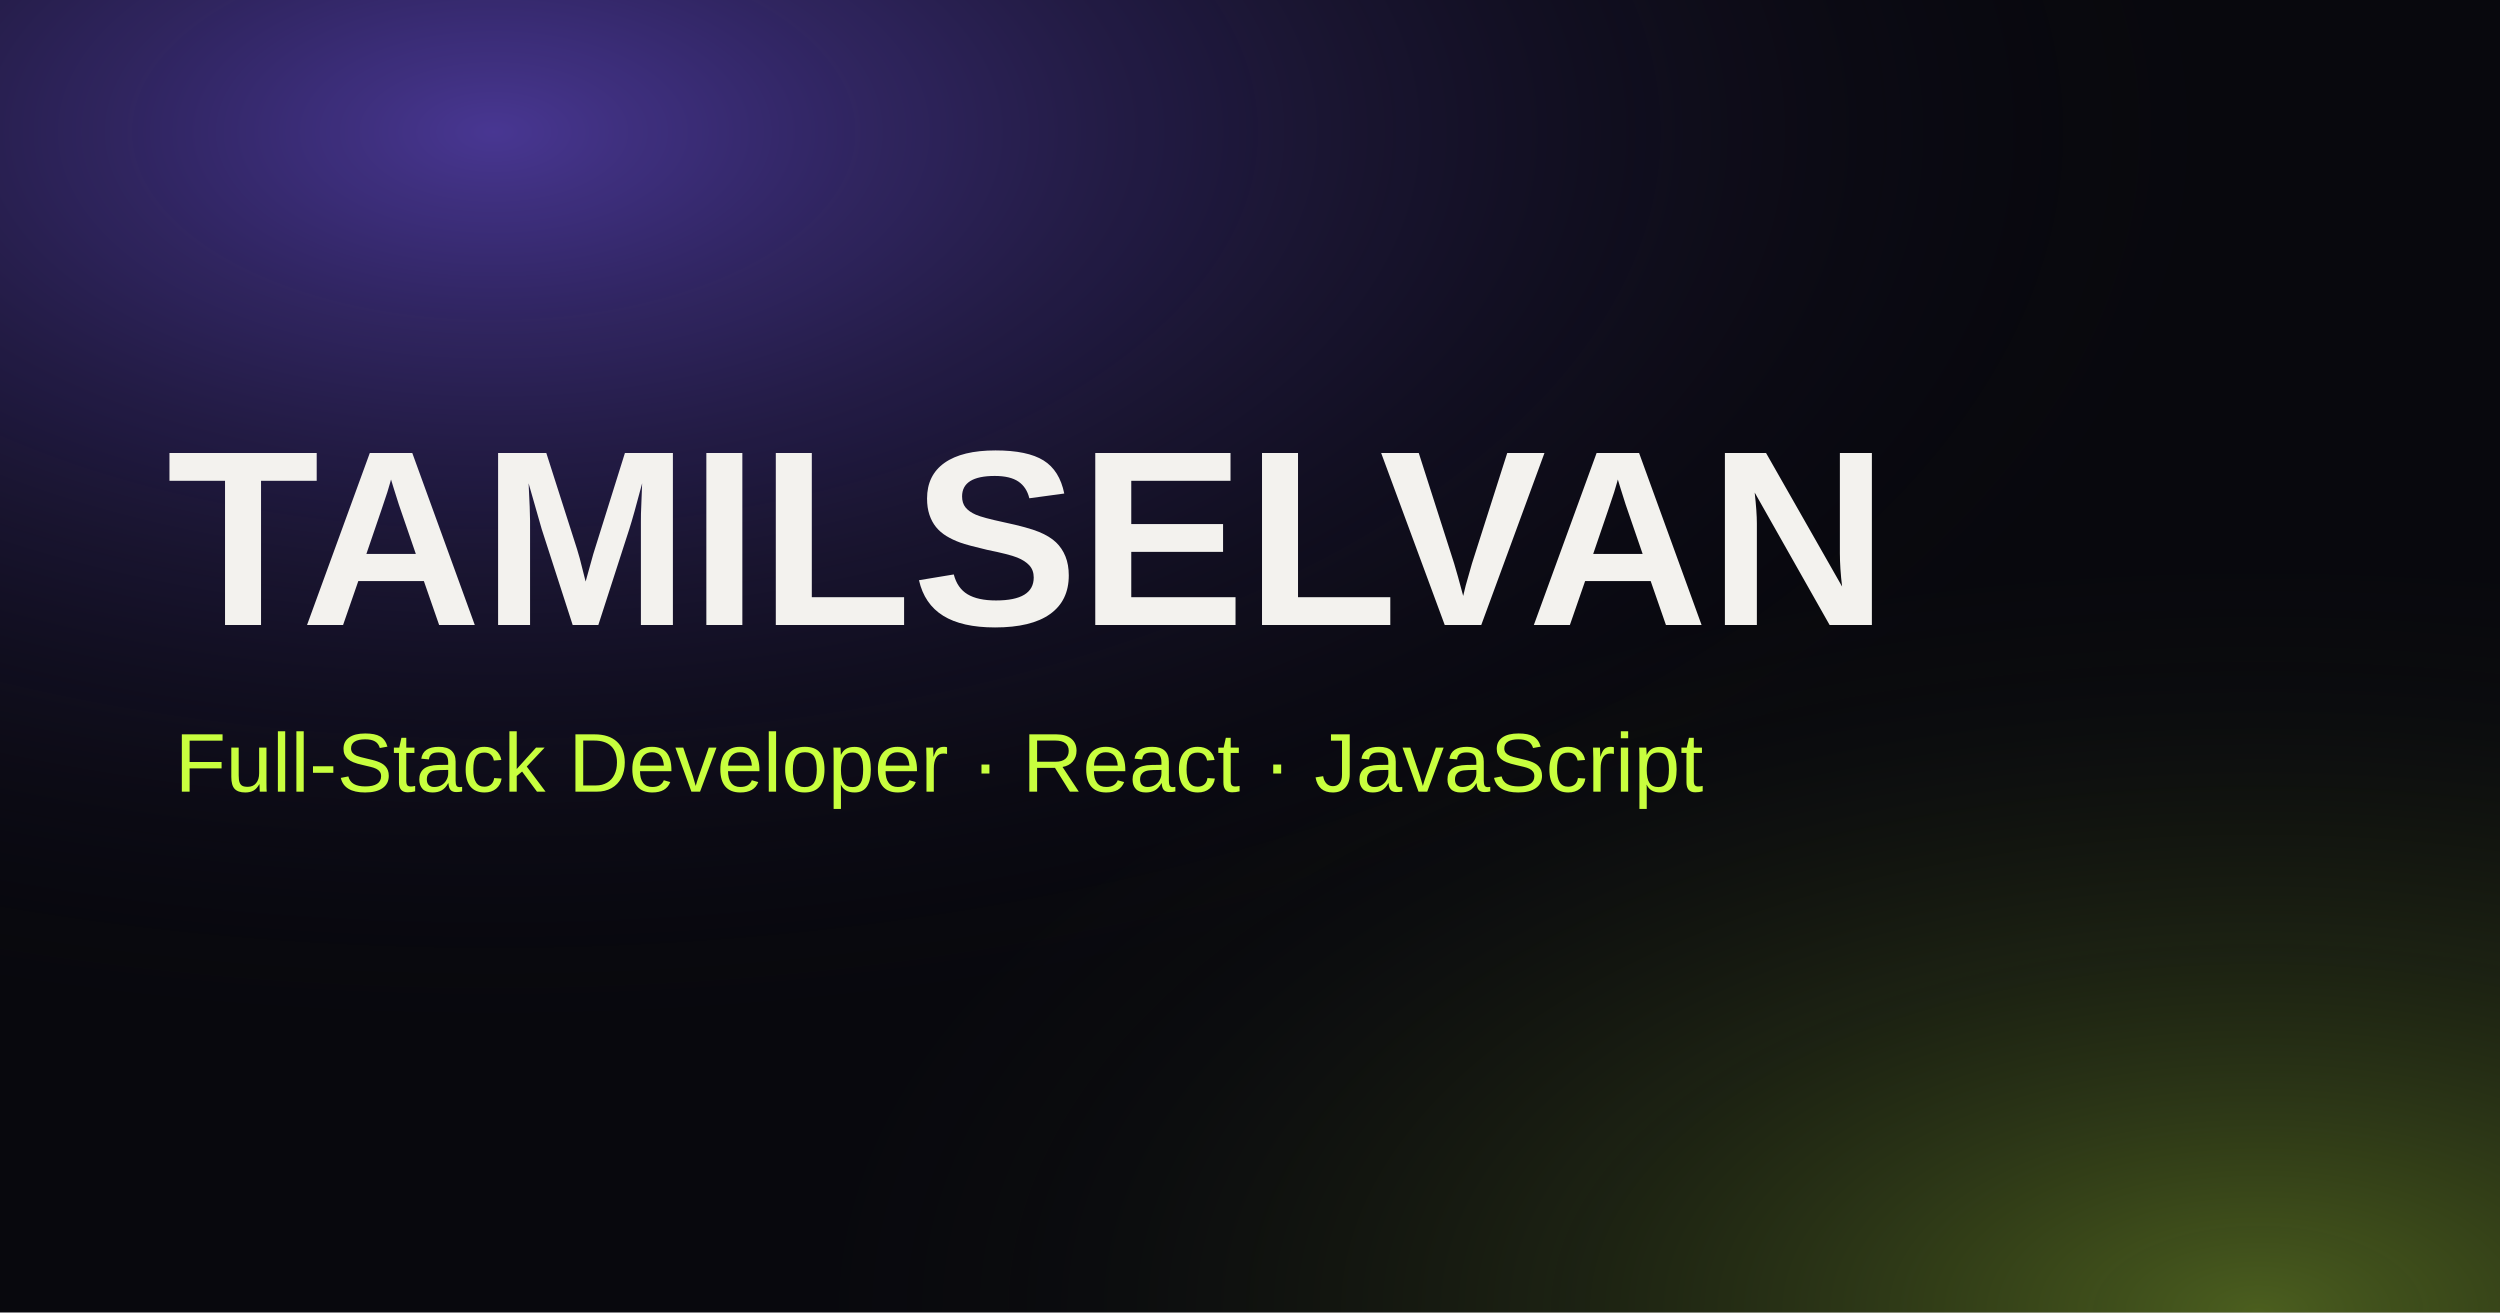
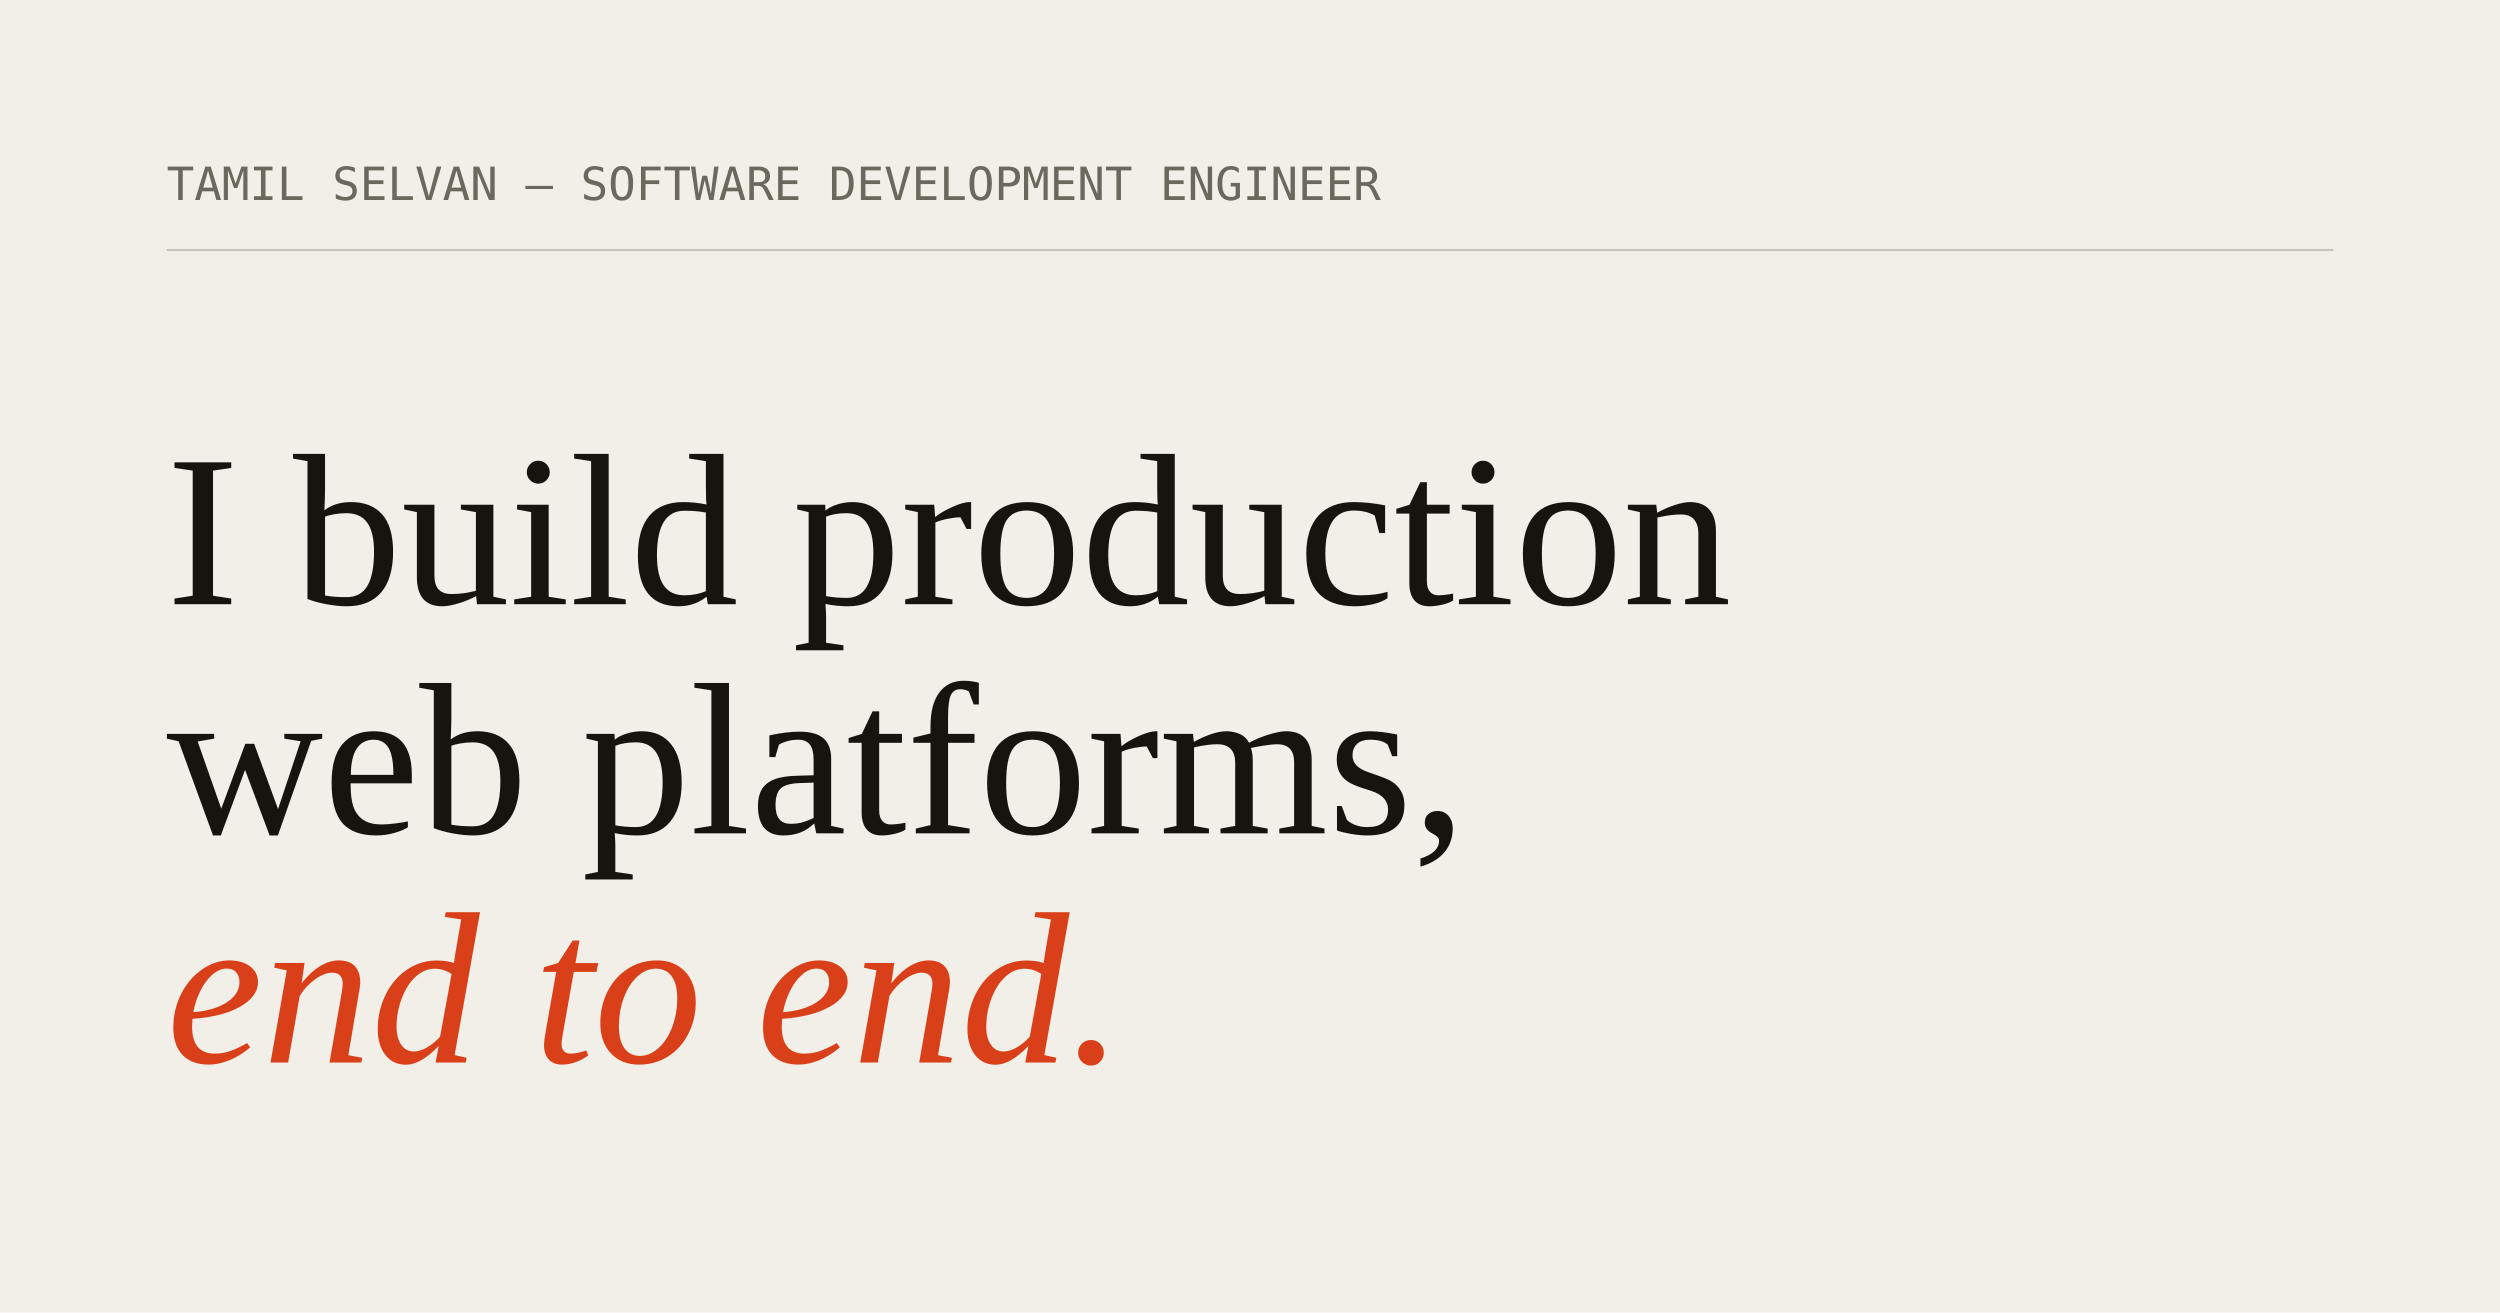
<svg xmlns="http://www.w3.org/2000/svg" viewBox="0 0 1200 630">
-   <defs>
-     <radialGradient id="a" cx="20%" cy="10%" r="70%">
-       <stop offset="0" stop-color="#7c5cff" stop-opacity=".55" />
-       <stop offset="1" stop-color="#08080d" stop-opacity="0" />
-     </radialGradient>
-     <radialGradient id="b" cx="90%" cy="100%" r="60%">
-       <stop offset="0" stop-color="#c8ff3e" stop-opacity=".35" />
-       <stop offset="1" stop-color="#08080d" stop-opacity="0" />
-     </radialGradient>
-   </defs>
-   <rect width="1200" height="630" fill="#08080d" />
-   <rect width="1200" height="630" fill="url(#a)" />
-   <rect width="1200" height="630" fill="url(#b)" />
-   <text x="80" y="300" font-family="Arial Black, Arial, sans-serif" font-weight="900" font-size="120" fill="#f3f2ee">TAMILSELVAN</text>
-   <text x="84" y="380" font-family="Arial, sans-serif" font-size="40" fill="#c8ff3e">Full-Stack Developer · React · JavaScript</text>
+   <rect width="1200" height="630" fill="#f2efe8" />
+   <line x1="80" y1="120" x2="1120" y2="120" stroke="#16140f" stroke-opacity=".2" />
+   <text x="80" y="96" font-family="monospace" font-size="22" fill="#6d685e">TAMIL SELVAN — SOFTWARE DEVELOPMENT ENGINEER</text>
+   <text x="80" y="290" font-family="Georgia, 'Times New Roman', serif" font-size="104" fill="#16140f">I build production</text>
+   <text x="80" y="400" font-family="Georgia, 'Times New Roman', serif" font-size="104" fill="#16140f">web platforms,</text>
+   <text x="80" y="510" font-family="Georgia, 'Times New Roman', serif" font-style="italic" font-size="104" fill="#d9401a">end to end.</text>
</svg>
